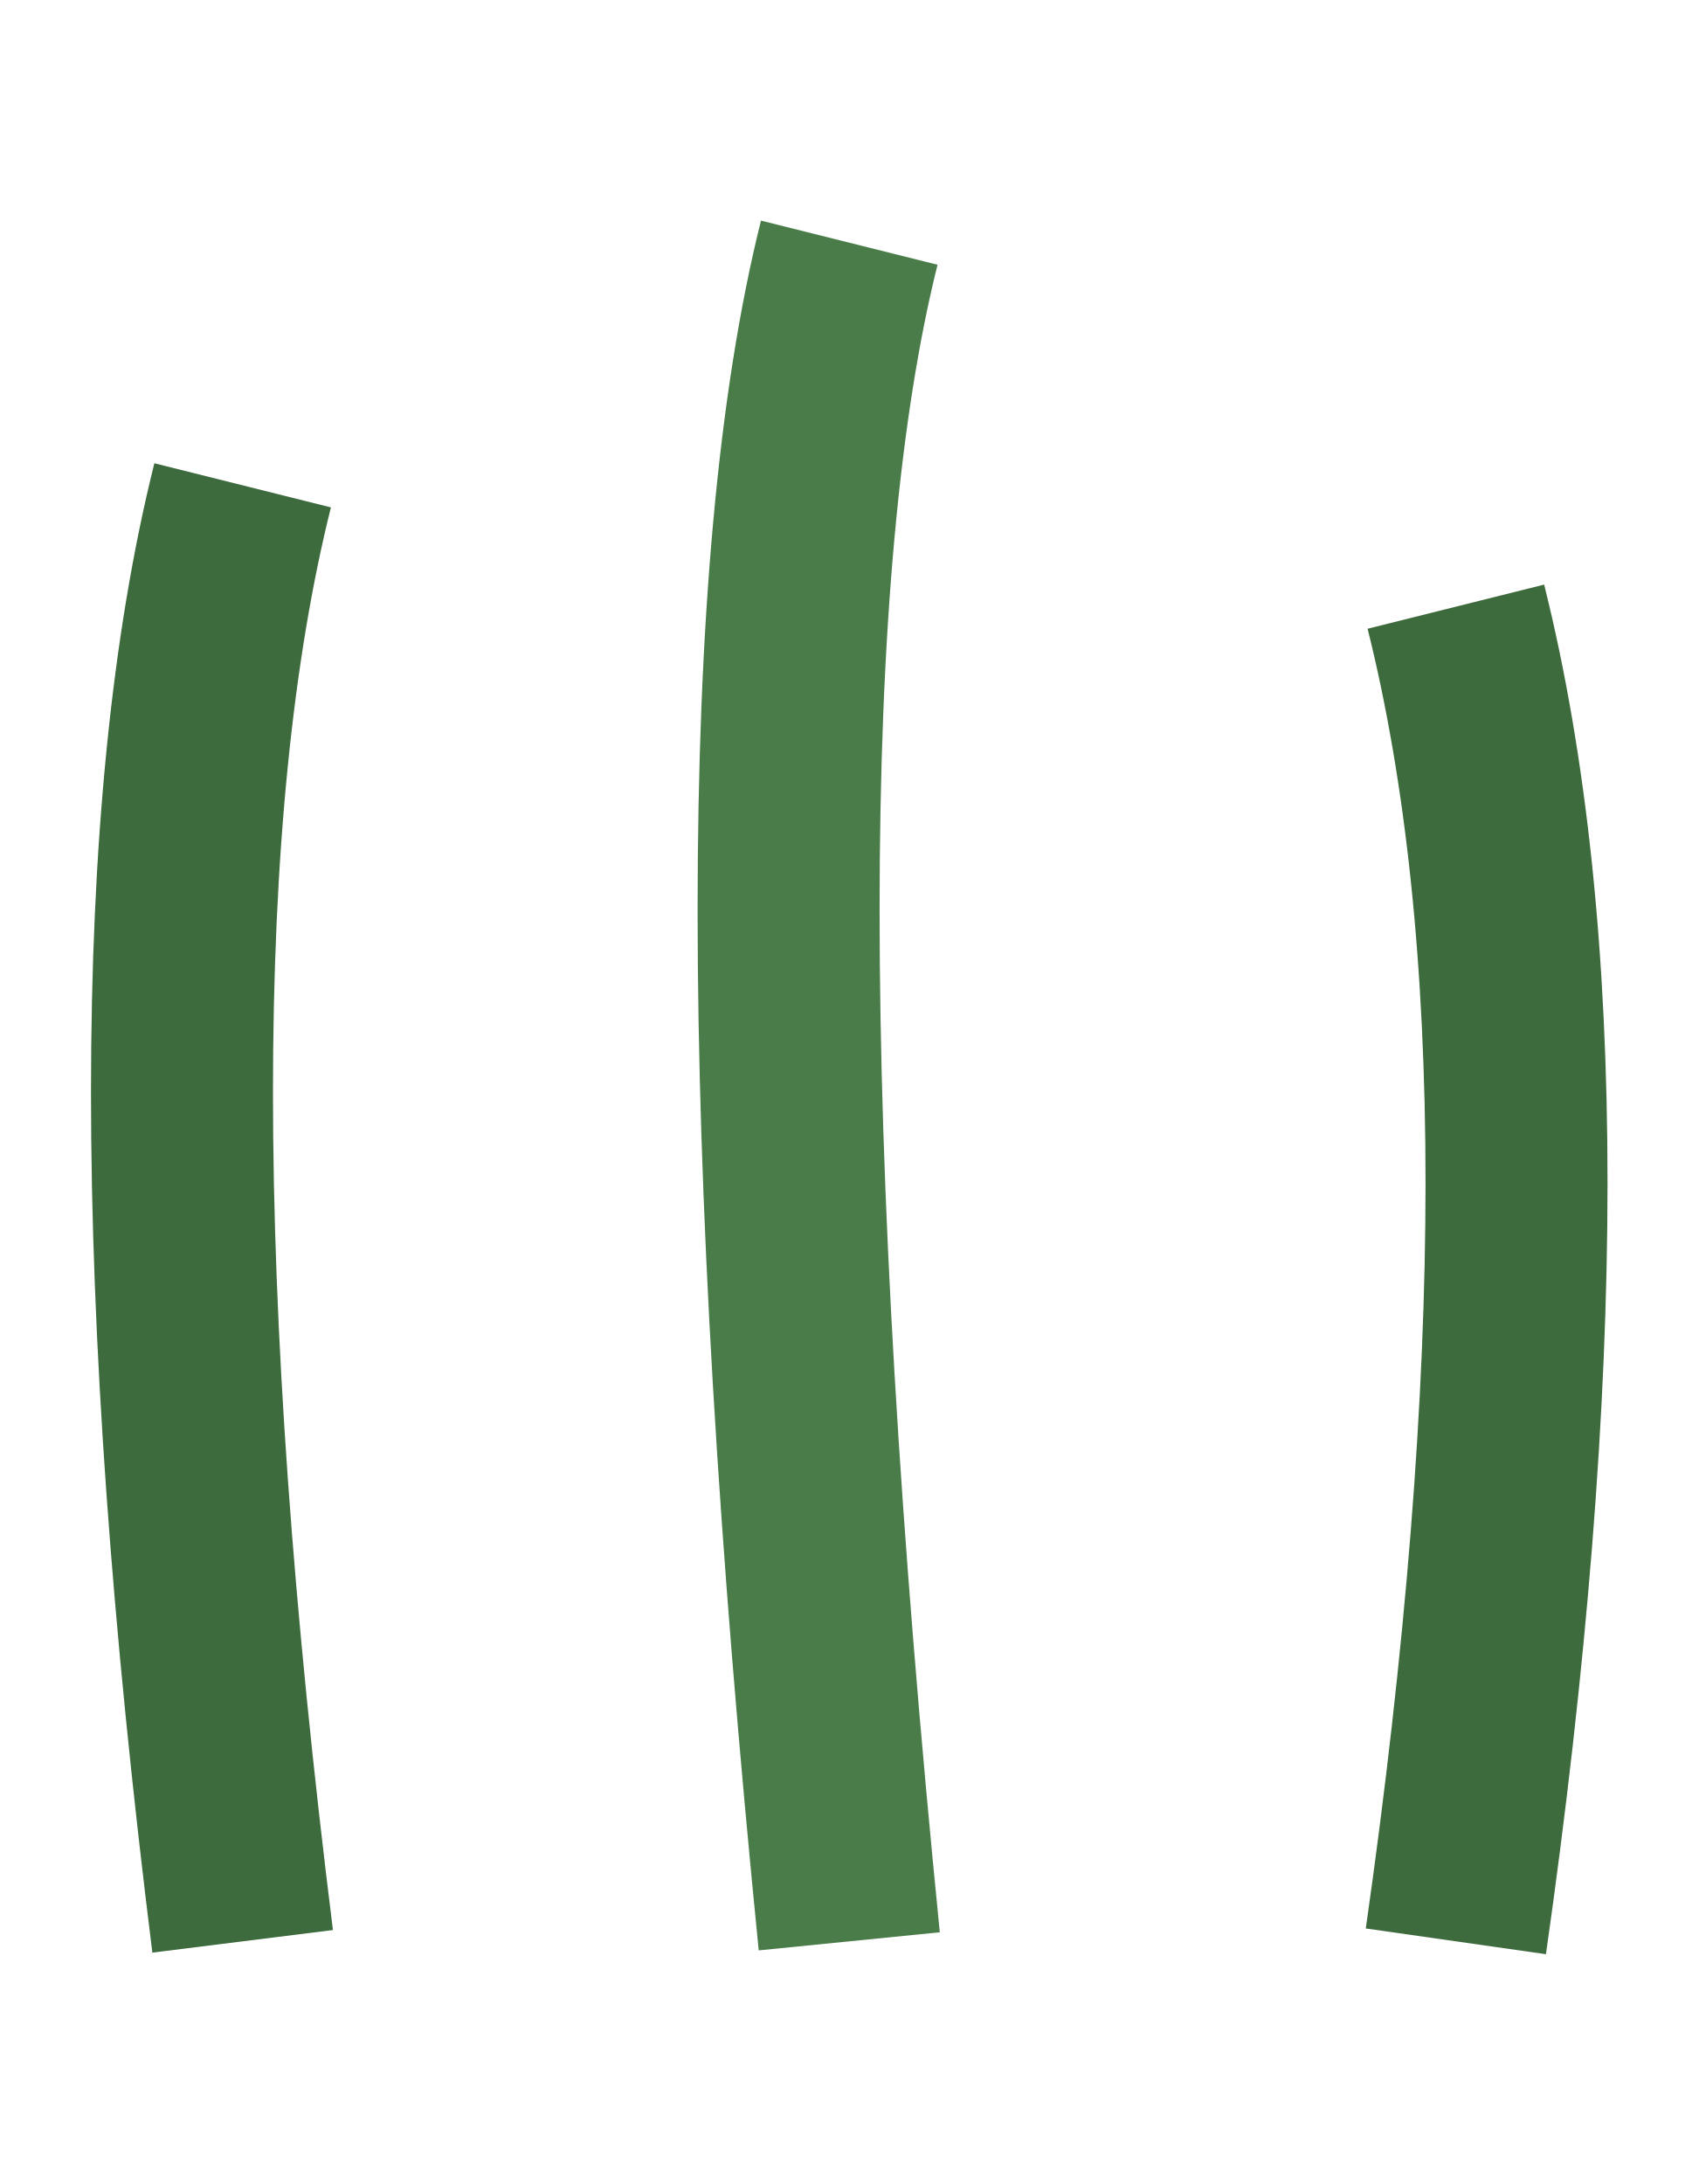
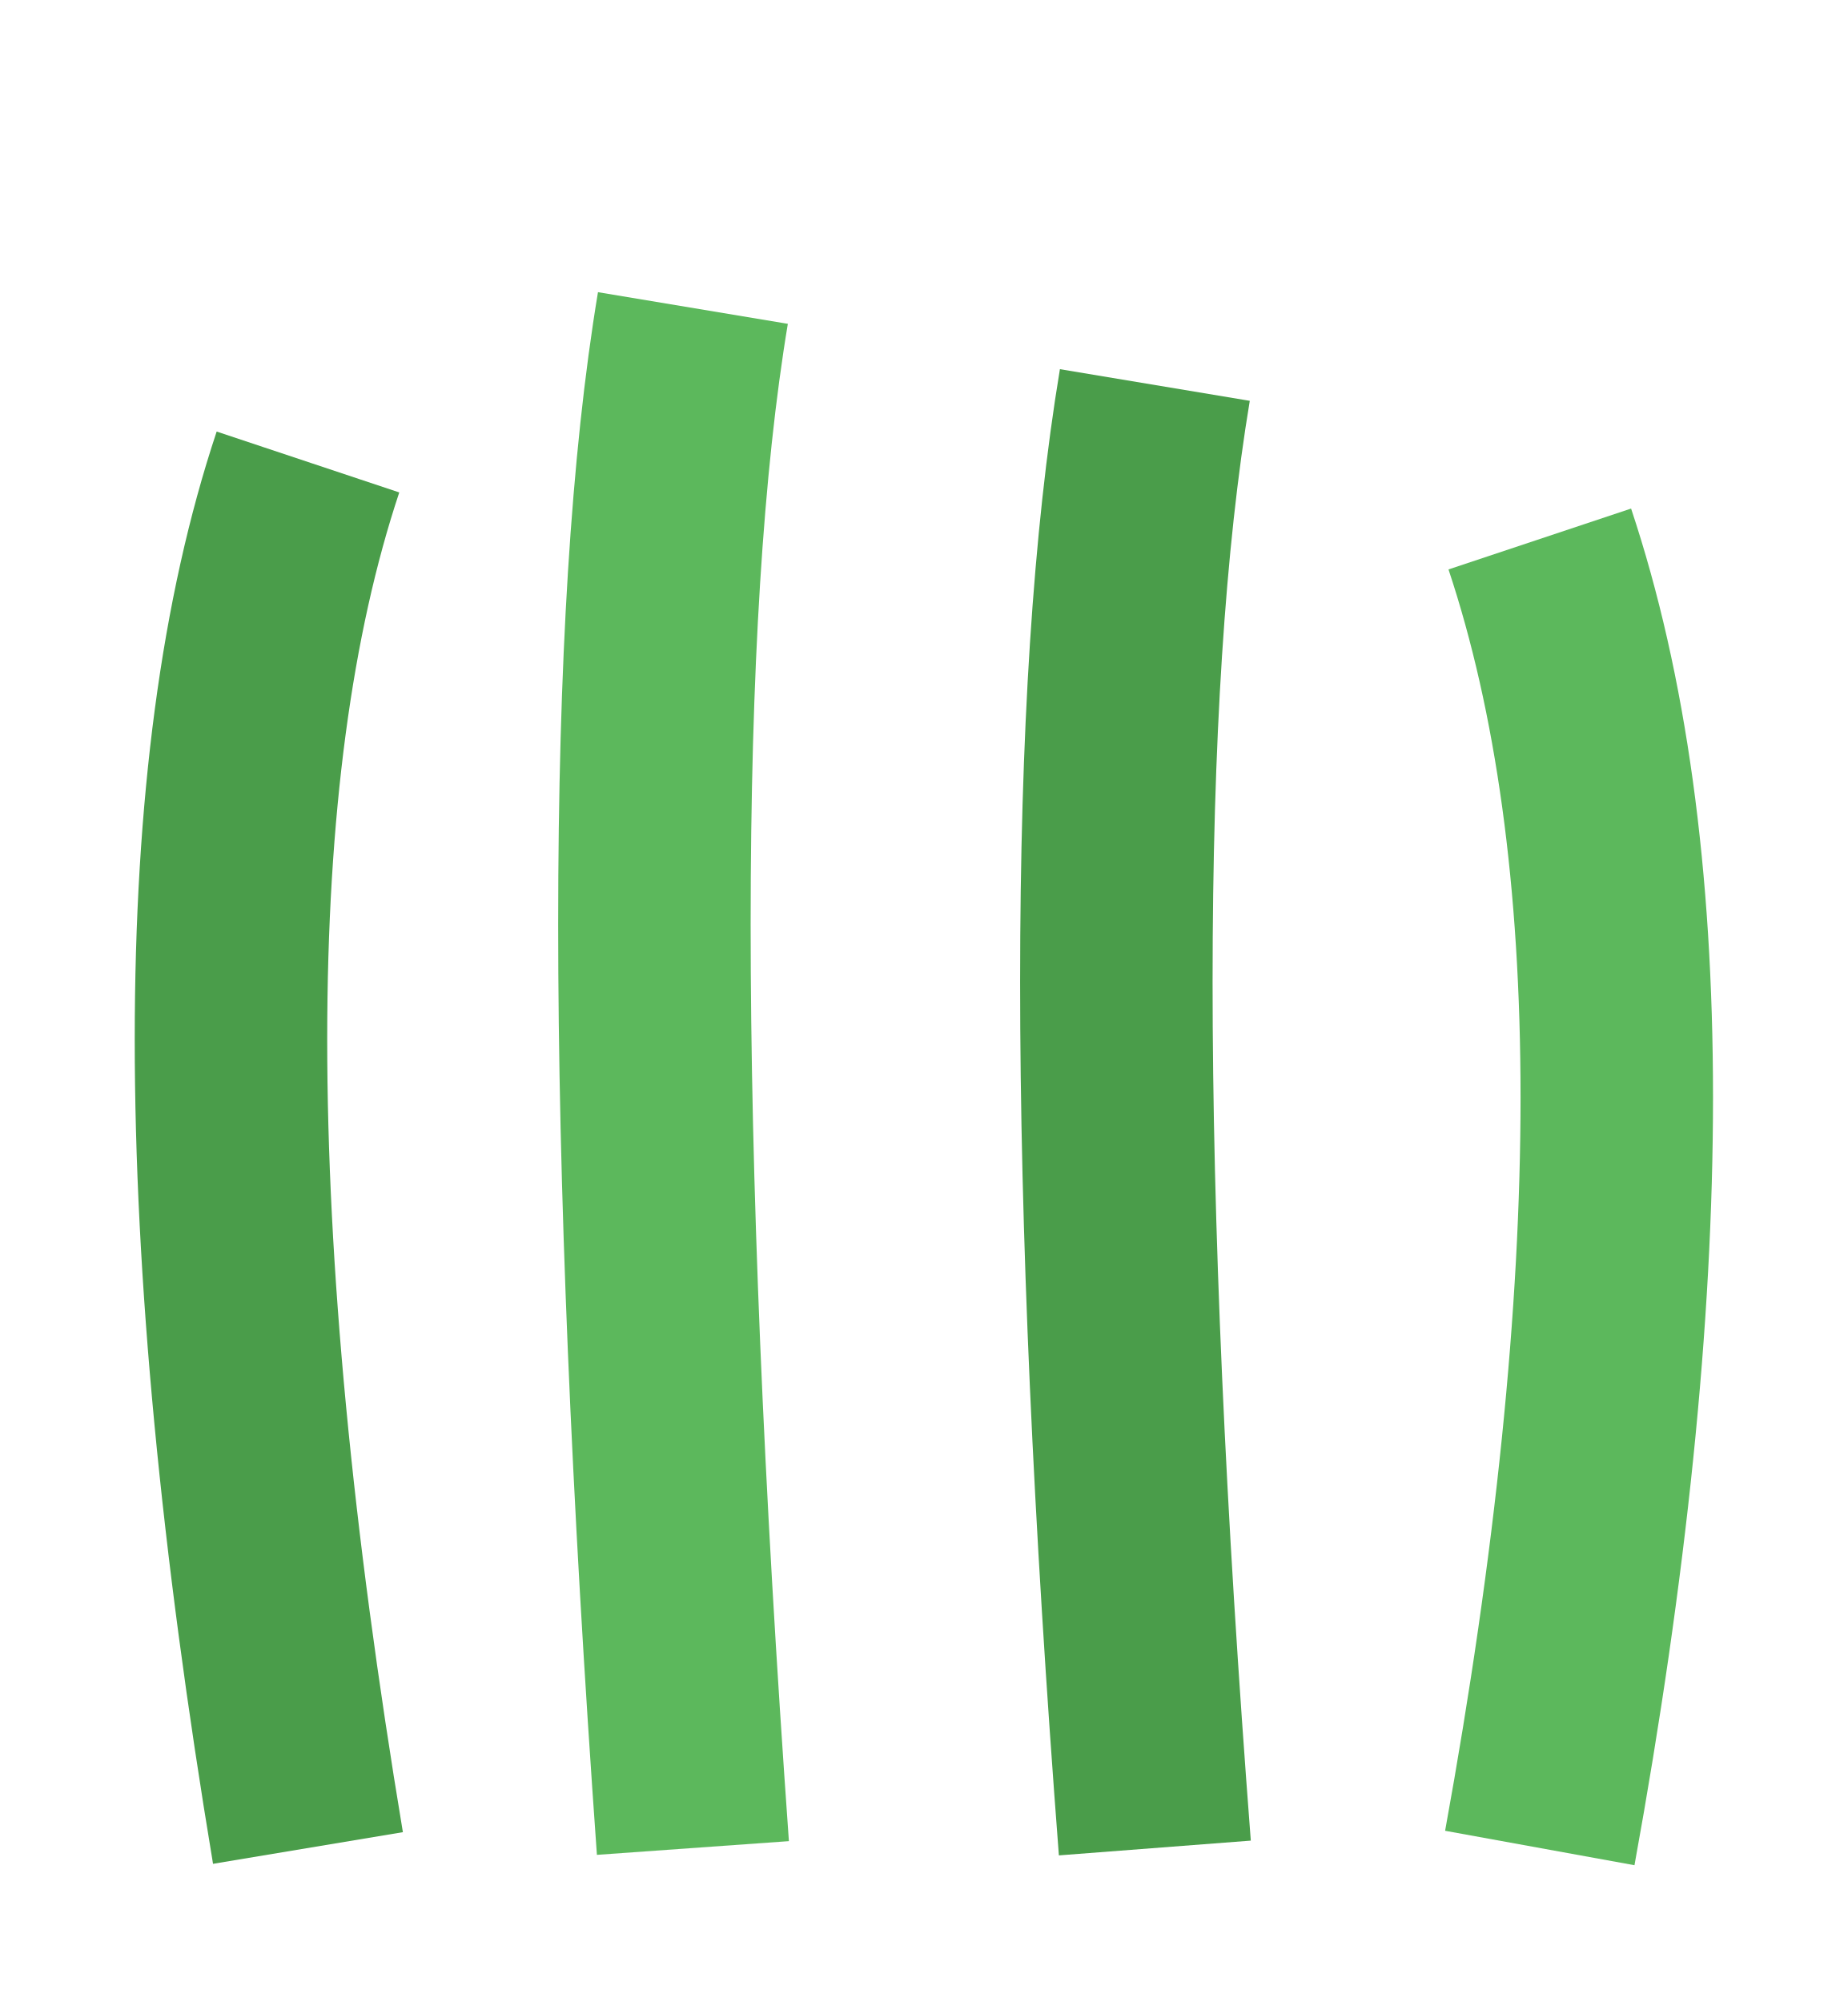
- <svg xmlns="http://www.w3.org/2000/svg" viewBox="-7 -16 14 18">
-   <path d="M -5,0 Q -6,-8 -5,-12" stroke="#3d6b3d" stroke-width="1.5" fill="none" />
-   <path d="M 0,0 Q -1,-10 0,-14" stroke="#4a7c4a" stroke-width="1.5" fill="none" />
-   <path d="M 5,0 Q 6,-7 5,-11" stroke="#3d6b3d" stroke-width="1.5" fill="none" />
+ <svg xmlns="http://www.w3.org/2000/svg" viewBox="-12 -24 24 26">
+   <path d="M -8,0 Q -10,-12 -8,-18" stroke="#4a9d4a" stroke-width="2.5" fill="none" />
+   <path d="M -3,0 Q -4,-14 -3,-20" stroke="#5cb85c" stroke-width="2.5" fill="none" />
+   <path d="M 3,0 Q 2,-13 3,-19" stroke="#4a9d4a" stroke-width="2.5" fill="none" />
+   <path d="M 8,0 Q 10,-11 8,-17" stroke="#5cb85c" stroke-width="2.5" fill="none" />
</svg>
